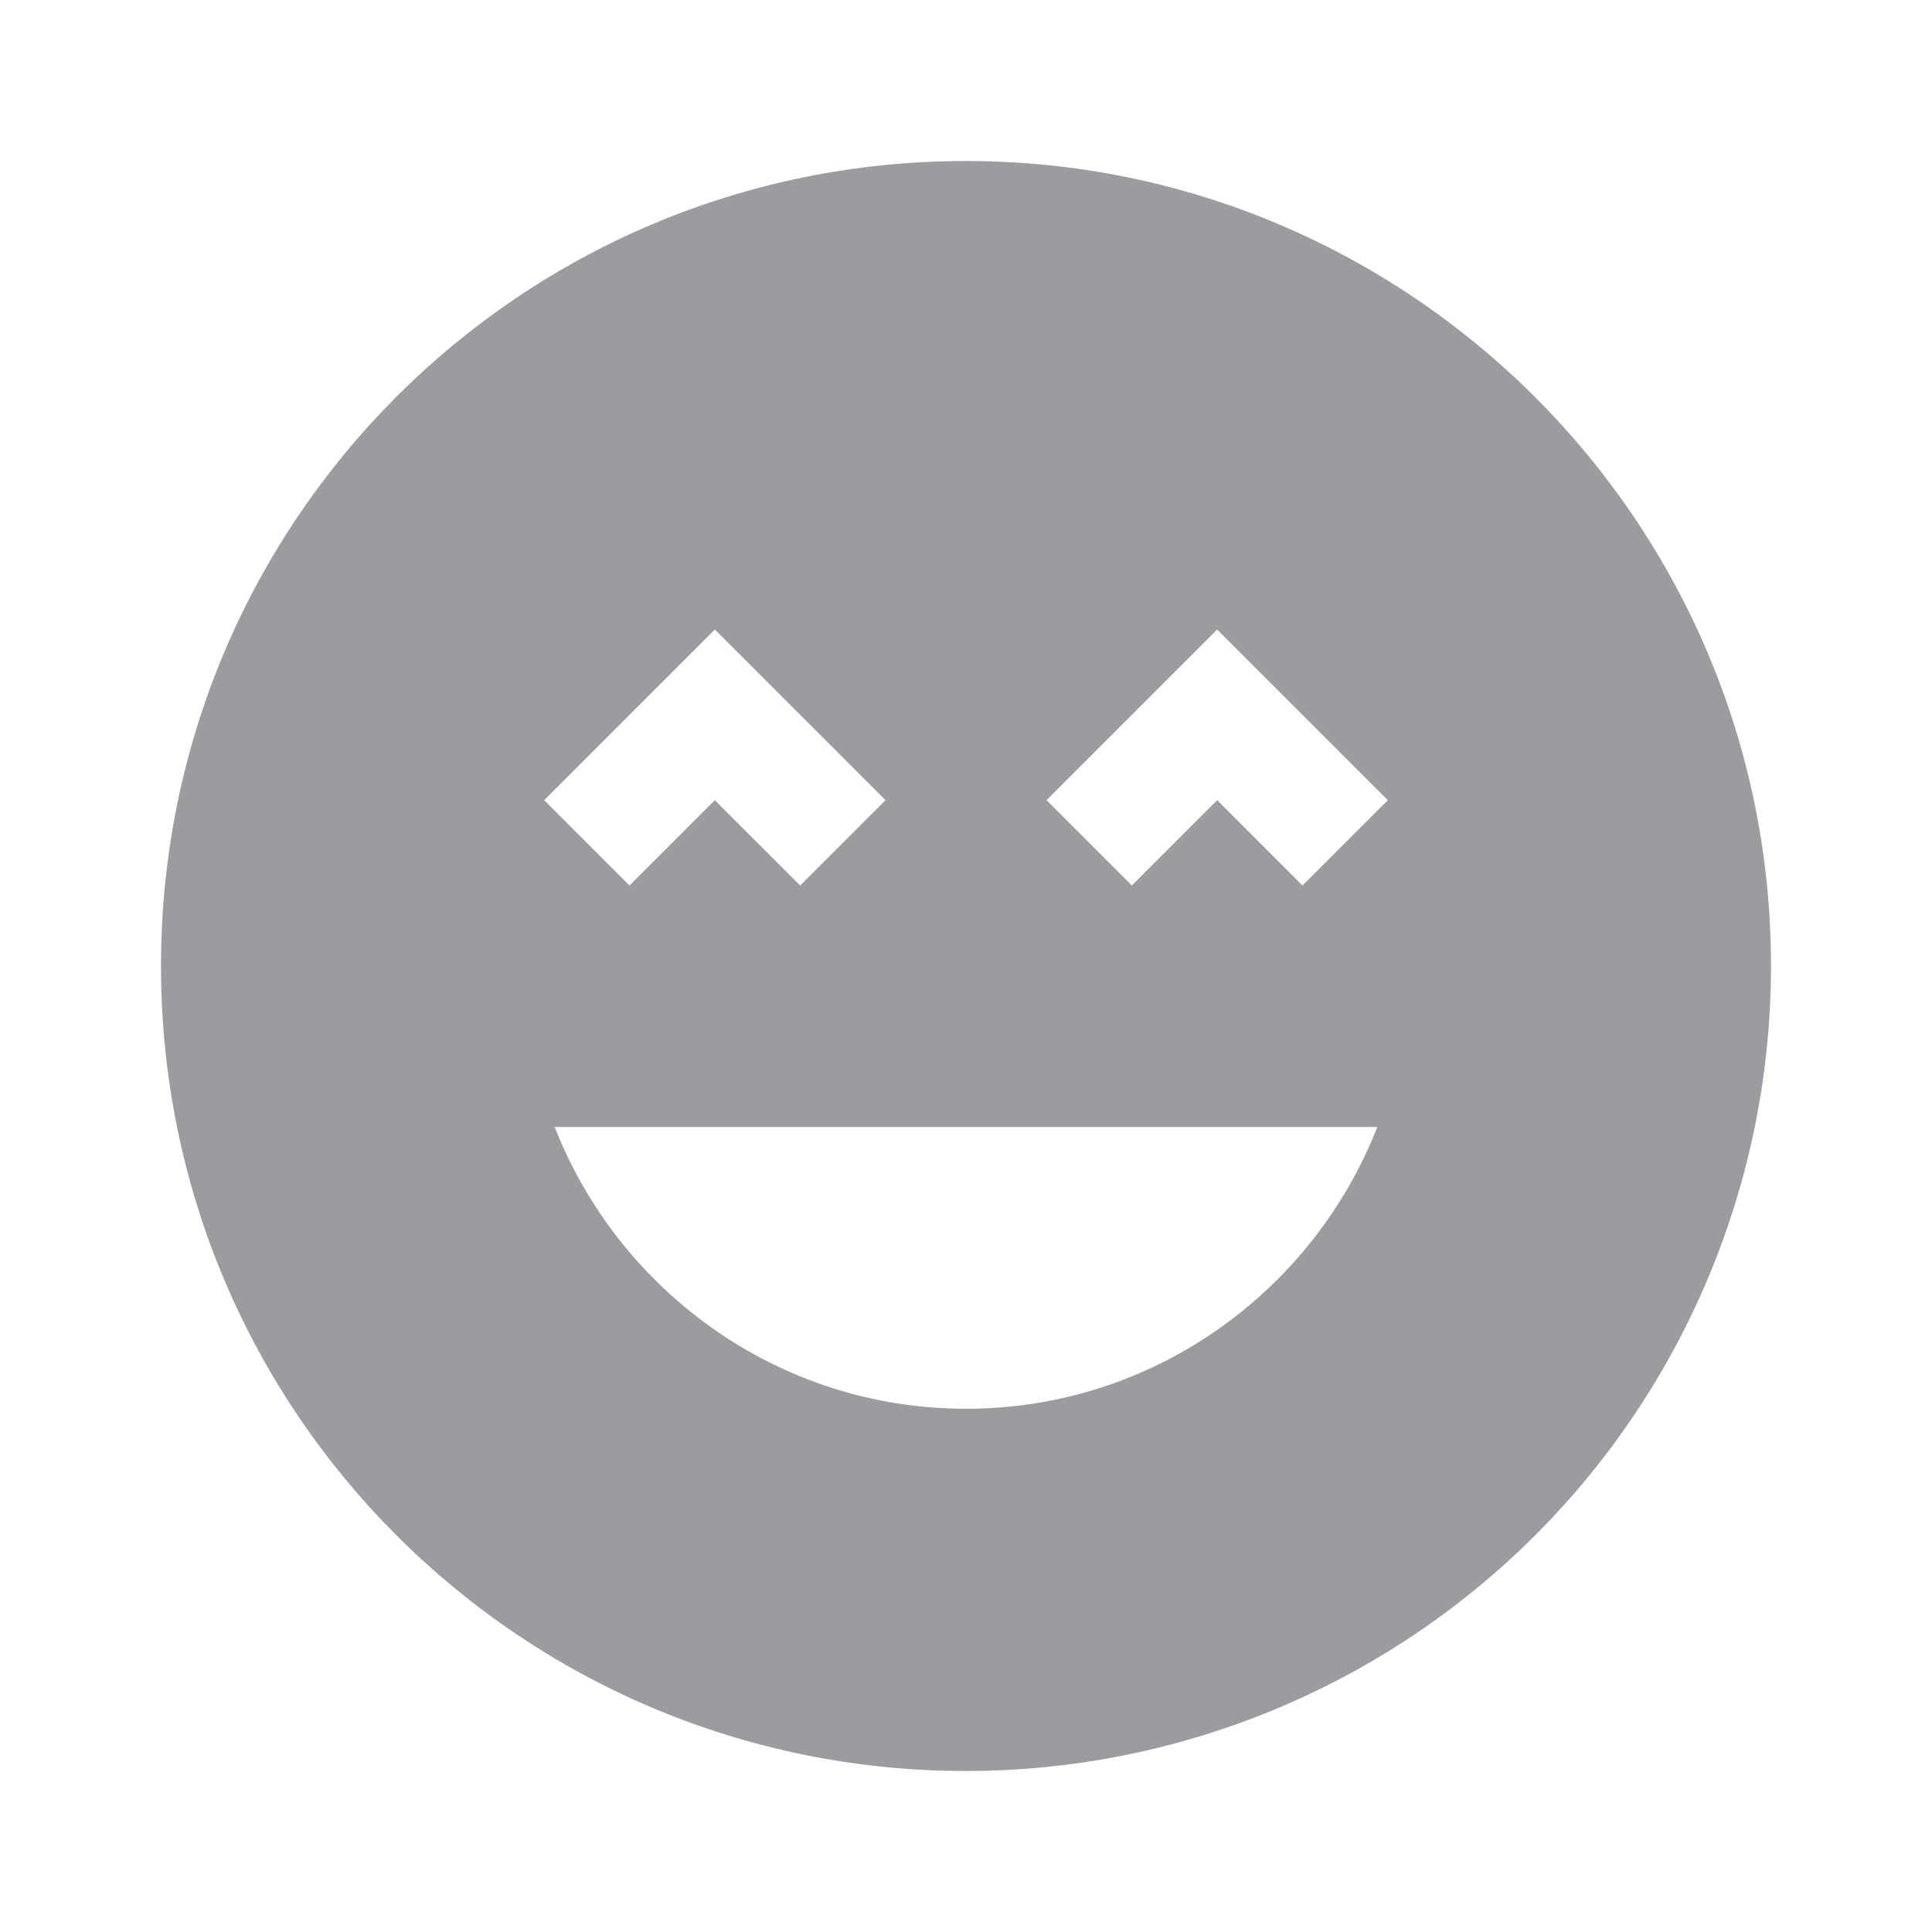
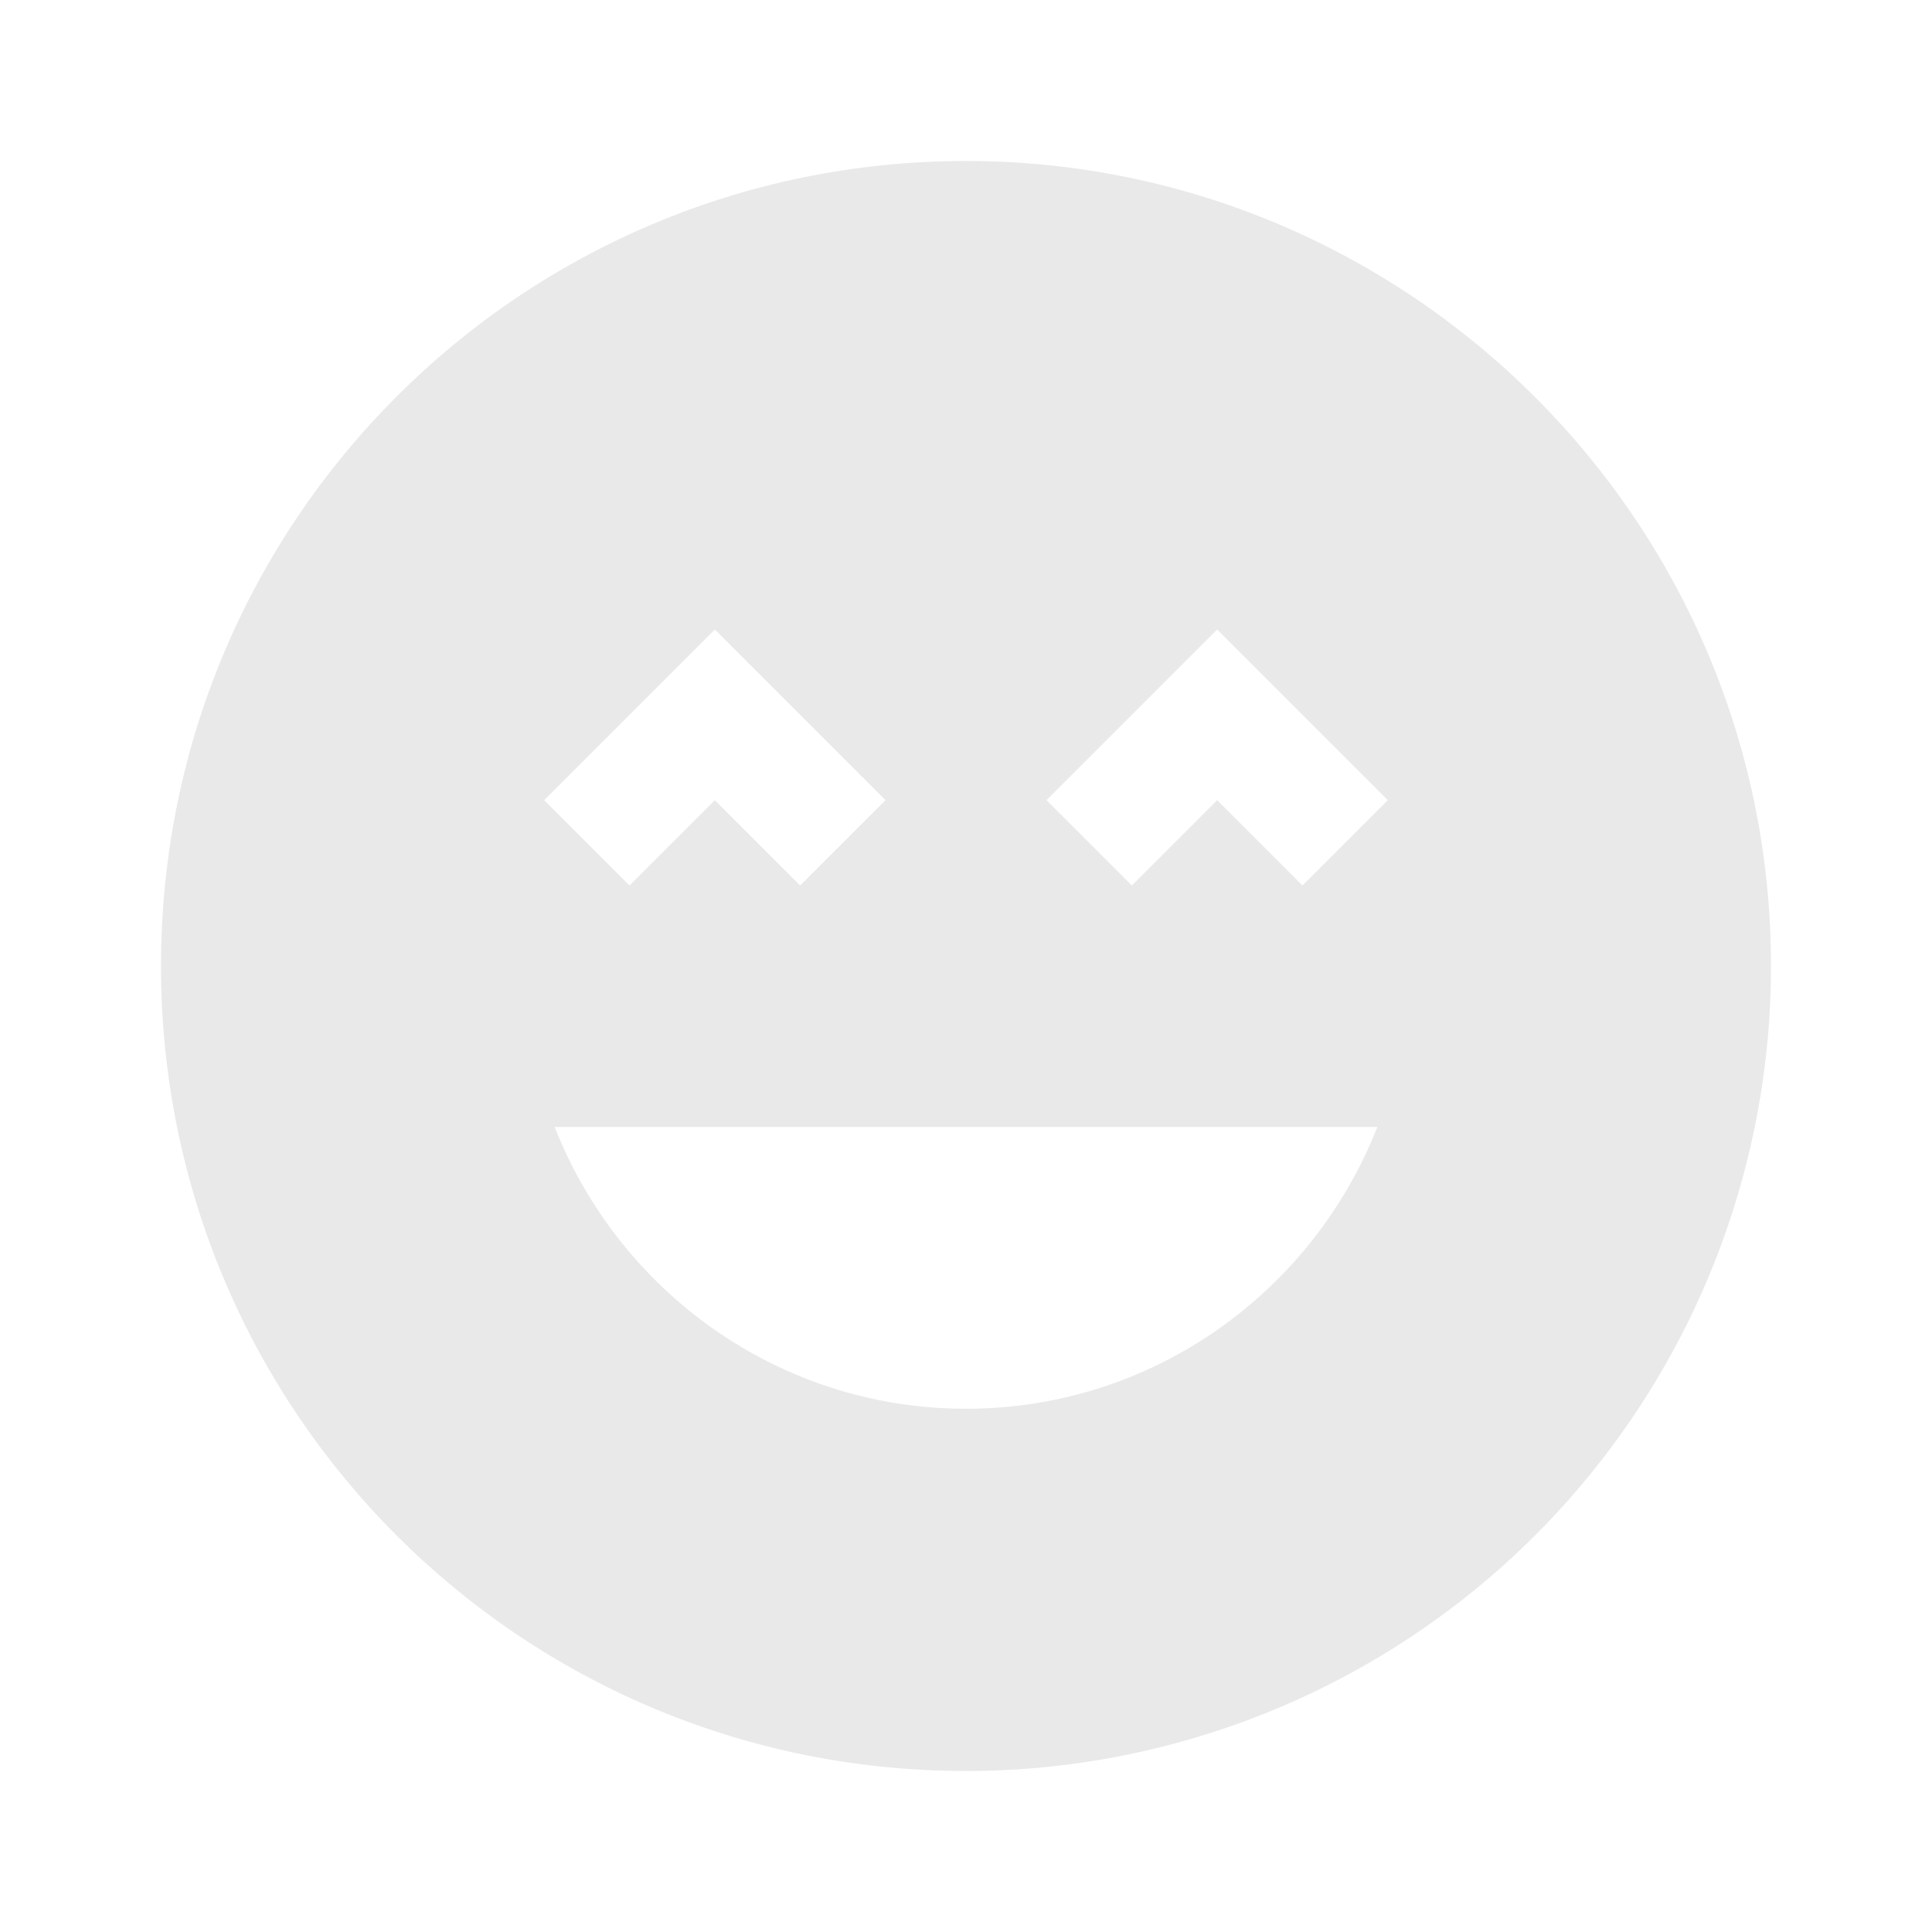
<svg xmlns="http://www.w3.org/2000/svg" width="30" height="30" viewBox="0 0 30 30" fill="none">
-   <g id="mdi:emoticon-excited">
-     <path id="Vector" d="M15 2.5C8.088 2.5 2.5 8.088 2.5 15C2.5 21.913 8.088 27.5 15 27.5C18.315 27.5 21.495 26.183 23.839 23.839C26.183 21.495 27.5 18.315 27.5 15C27.5 8.088 21.875 2.5 15 2.5ZM11.1 9.775L13.75 12.425L12.425 13.75L11.1 12.425L9.775 13.75L8.45 12.425L11.1 9.775ZM15 21.875C12.088 21.875 9.613 20.05 8.613 17.5H21.387C20.387 20.05 17.913 21.875 15 21.875ZM20.225 13.75L18.9 12.425L17.575 13.75L16.25 12.425L18.9 9.775L21.55 12.425L20.225 13.75Z" fill="#9B9C9F" />
-   </g>
+   <path d="M15 2.5C8.088 2.5 2.5 8.088 2.5 15C2.5 21.913 8.088 27.5 15 27.5C18.315 27.5 21.495 26.183 23.839 23.839C26.183 21.495 27.5 18.315 27.5 15C27.5 8.088 21.875 2.5 15 2.5ZM11.1 9.775L13.75 12.425L12.425 13.75L11.1 12.425L9.775 13.75L8.45 12.425L11.1 9.775ZM15 21.875C12.088 21.875 9.613 20.05 8.613 17.5H21.387C20.387 20.05 17.913 21.875 15 21.875ZM20.225 13.75L18.9 12.425L17.575 13.75L16.25 12.425L18.9 9.775L21.55 12.425L20.225 13.75Z" fill="#E9E9EA" />
</svg>
